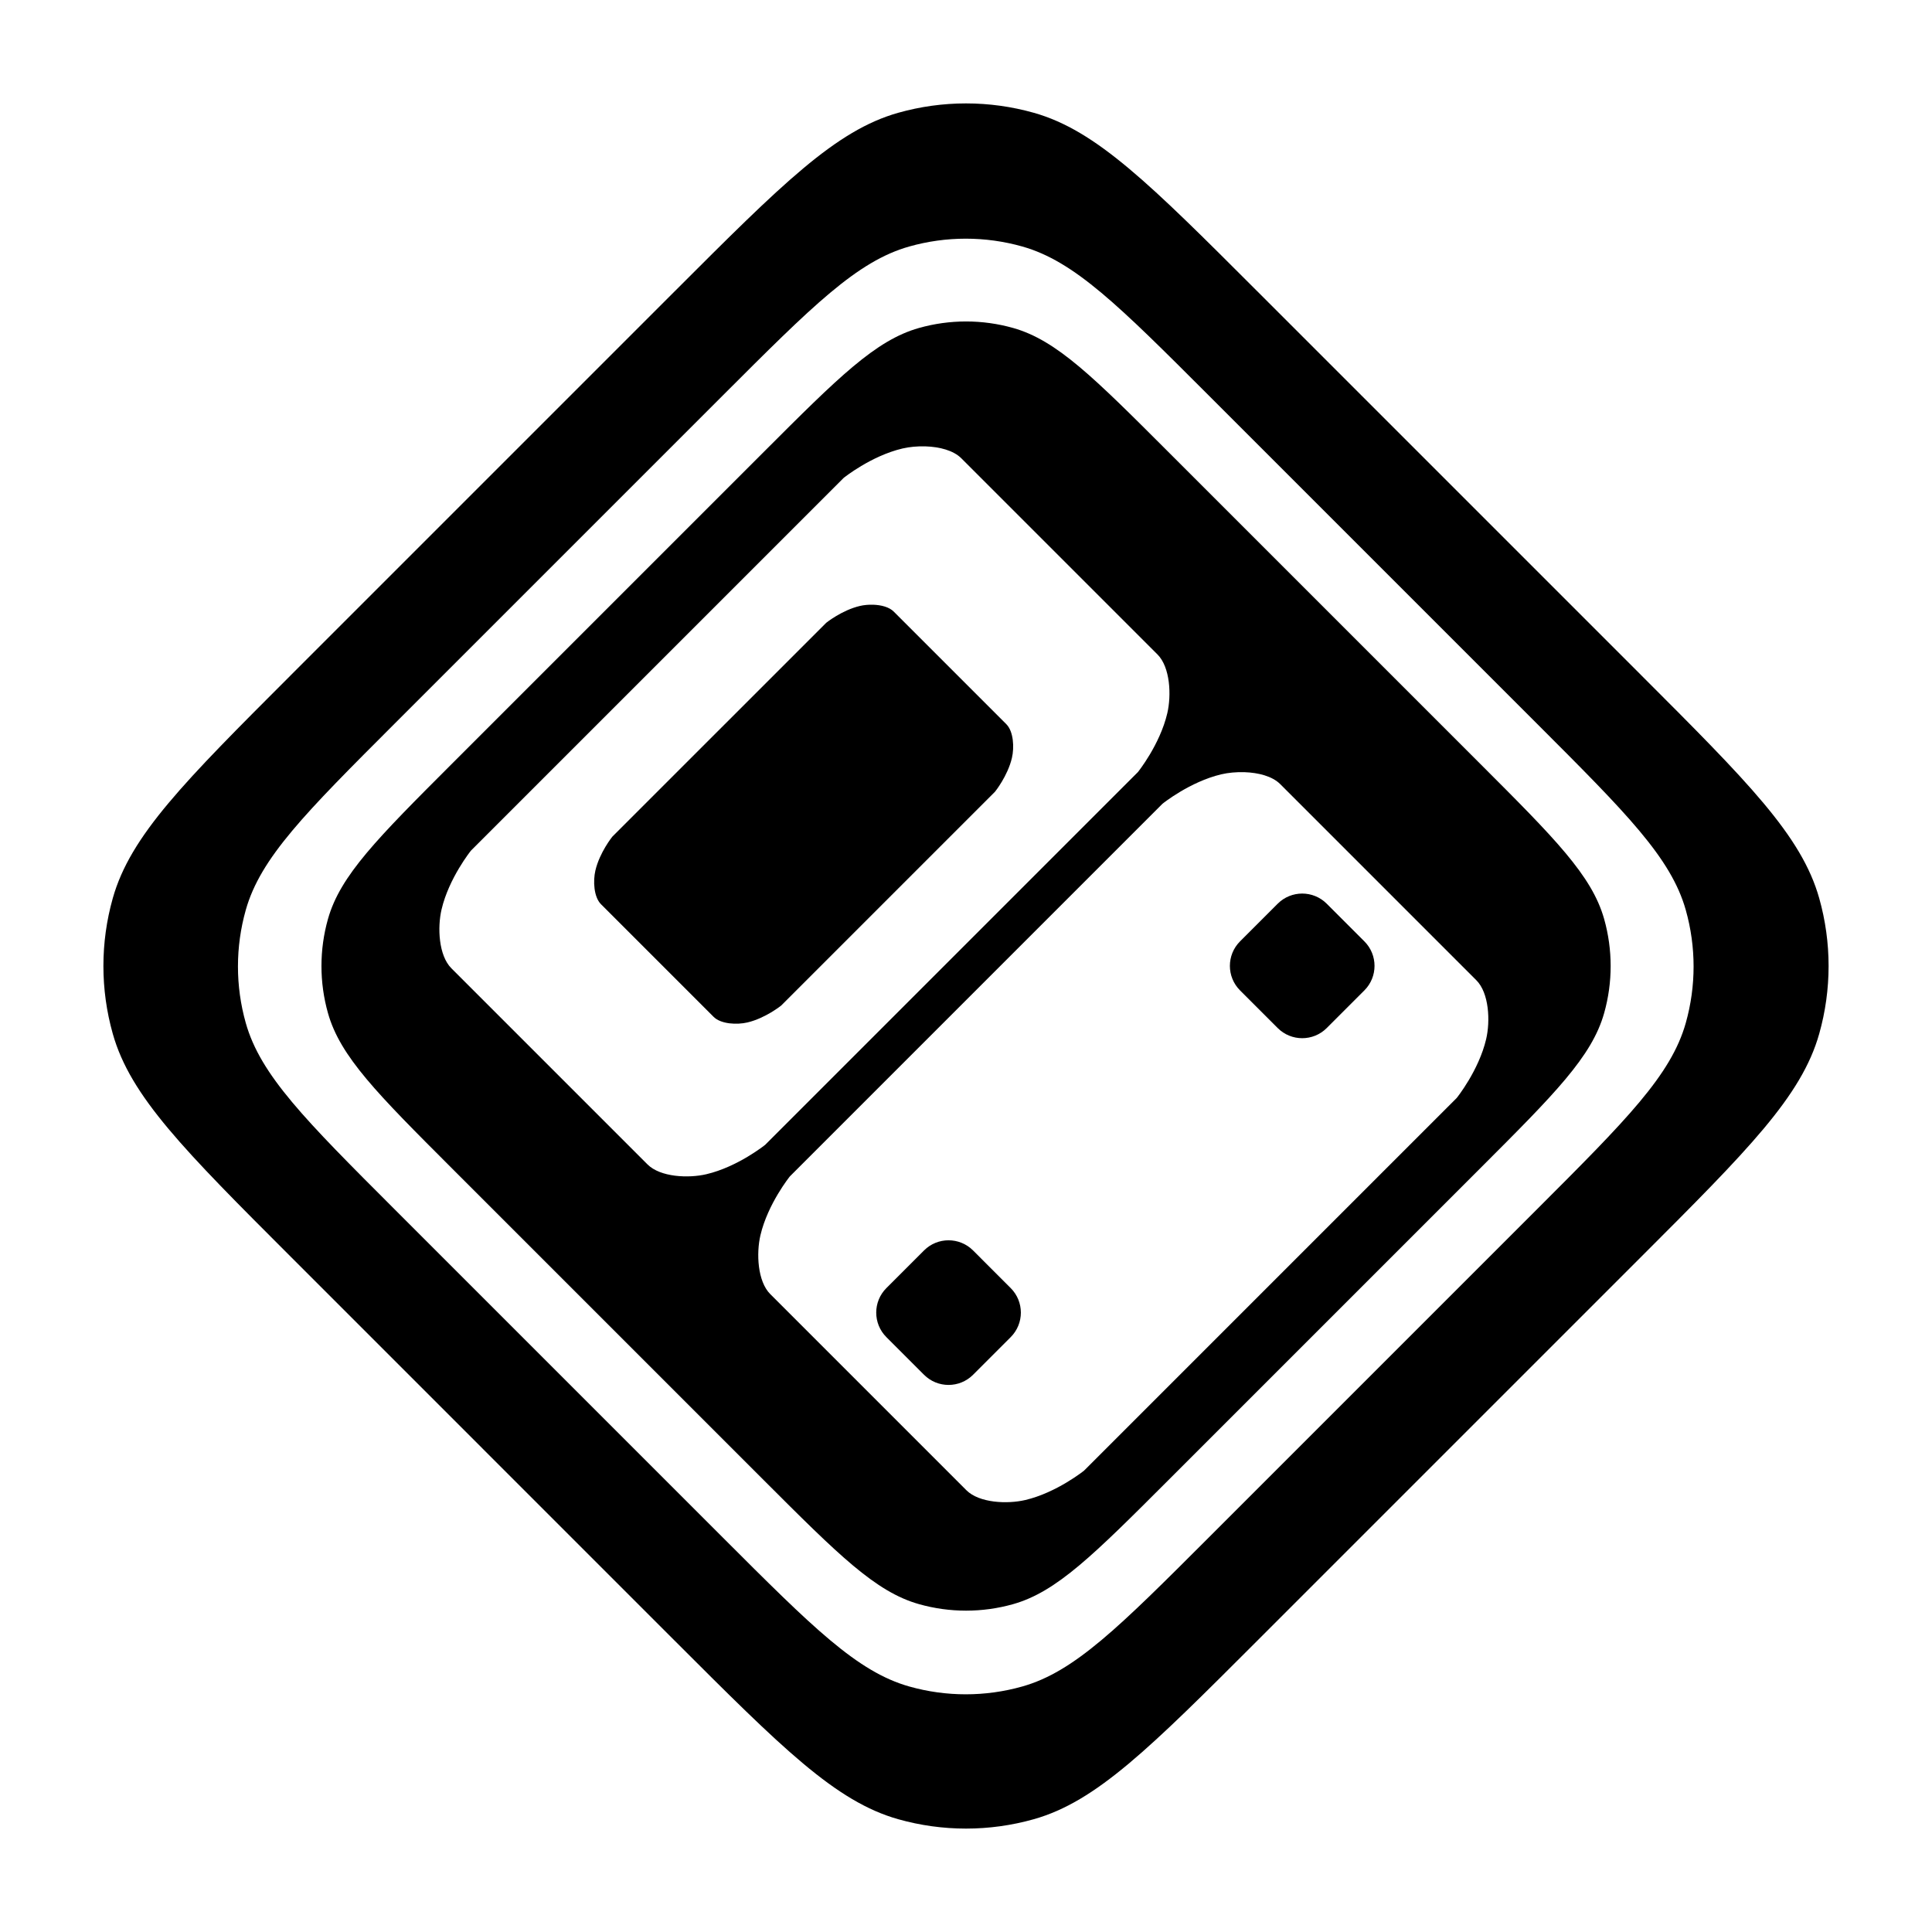
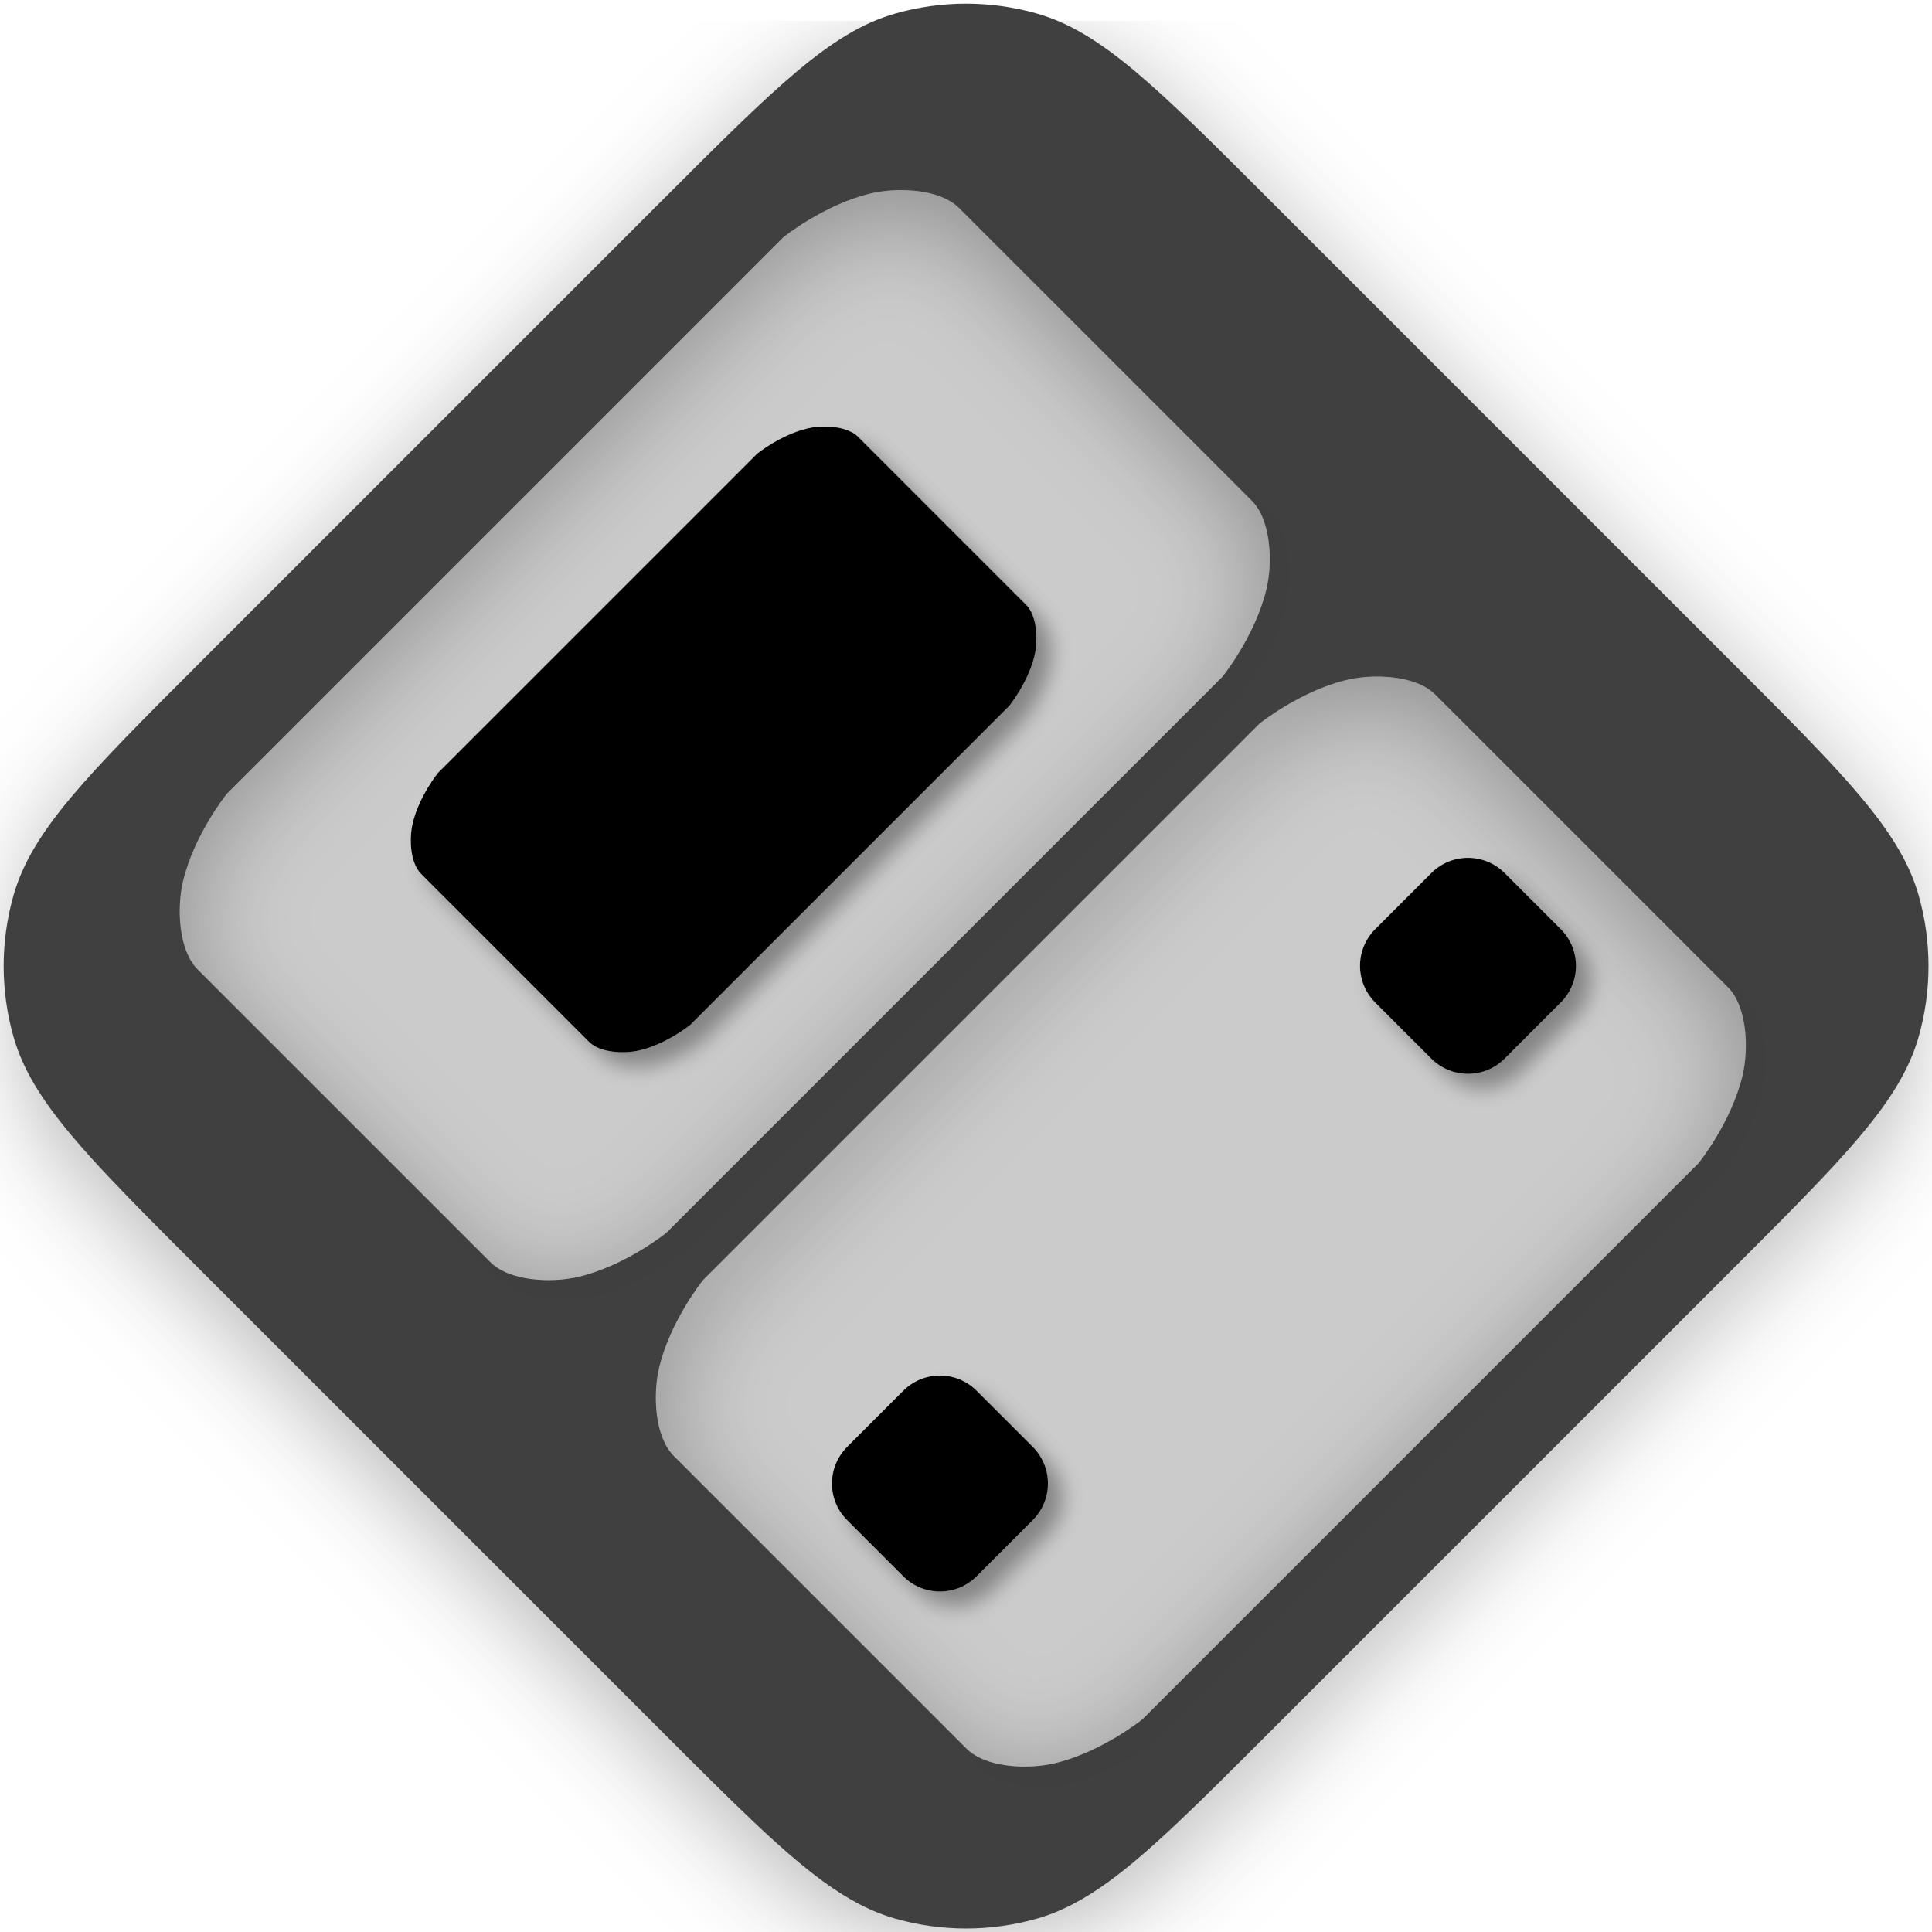
- <svg xmlns="http://www.w3.org/2000/svg" width="1024" height="1024" version="1.1" id="svg253" xml:space="preserve">
-   <defs id="defs257" />
-   <path id="path4096" style="display:inline;fill:#000000;fill-opacity:1" d="m 690.197,473.604 c -4.703,0 -9.406,1.795 -12.994,5.383 l -19.955,19.955 c -7.177,7.176 -7.177,18.813 0,25.99 l 19.955,19.953 c 7.177,7.176 18.813,7.176 25.99,0 l 19.953,-19.955 c 7.177,-7.176 7.177,-18.813 0,-25.99 l -19.953,-19.953 c -3.588,-3.588 -8.293,-5.383 -12.996,-5.383 z" />
-   <path id="path4099" style="display:inline;fill:#000000;fill-opacity:1" d="m 502.746,657.381 c -4.703,0 -9.406,1.793 -12.994,5.381 l -19.953,19.955 c -7.177,7.176 -7.177,18.812 0,25.99 l 19.953,19.953 c 7.177,7.177 18.813,7.177 25.99,0 l 19.953,-19.955 c 7.177,-7.177 7.177,-18.811 0,-25.988 l -19.953,-19.955 c -3.588,-3.588 -8.293,-5.381 -12.996,-5.381 z" />
-   <path id="path4091" style="display:inline;fill:#000000;fill-opacity:1" d="m 462.838,320.516 c -2.508,-0.084 -4.993,0.163 -7.049,0.645 -9.585,2.246 -17.898,8.949 -17.898,8.949 L 324.521,443.479 c 0,0 -6.703,8.315 -8.949,17.9 -1.285,5.483 -0.901,14.014 2.982,17.898 l 59.668,59.668 c 3.884,3.883 12.415,4.267 17.898,2.982 9.585,-2.246 17.9,-8.949 17.9,-8.949 L 527.391,419.609 c 0,-10e-6 6.703,-8.313 8.949,-17.898 1.285,-5.482 0.9,-14.016 -2.984,-17.9 l -59.666,-59.666 c -2.427,-2.428 -6.672,-3.488 -10.852,-3.629 z" />
-   <path id="path166" d="m 512.031,170.381 a 91.889,91.889 0 0 0 -24.943,3.449 c -23.077,6.508 -42.806,26.237 -82.266,65.697 L 239.527,404.822 c -39.459,39.459 -59.189,59.189 -65.697,82.266 a 91.888,91.888 0 0 0 0,49.885 c 6.508,23.078 26.237,42.806 65.697,82.266 L 404.822,784.533 c 39.459,39.459 59.189,59.188 82.266,65.697 a 91.888,91.888 0 0 0 49.885,0 c 23.077,-6.509 42.806,-26.238 82.266,-65.697 L 784.533,619.238 c 39.459,-39.458 59.188,-59.188 65.697,-82.266 a 91.888,91.888 0 0 0 0,-49.885 C 843.721,464.011 823.992,444.282 784.533,404.822 L 619.238,239.527 c -39.459,-39.459 -59.189,-59.189 -82.266,-65.697 a 91.889,91.889 0 0 0 -24.941,-3.449 z m -21.408,66.207 c 7.283,0.245 14.676,2.092 18.904,6.32 l 103.961,103.961 c 6.765,6.765 7.436,21.635 5.197,31.188 -3.913,16.7 -15.594,31.188 -15.594,31.188 L 405.568,606.768 c 0,0 -14.488,11.68 -31.188,15.594 -9.553,2.238 -24.422,1.567 -31.188,-5.199 L 239.232,513.203 c -6.766,-6.766 -7.435,-21.636 -5.197,-31.188 3.914,-16.7 15.594,-31.188 15.594,-31.188 L 447.152,253.305 c 0,0 14.488,-11.68 31.188,-15.594 3.582,-0.84 7.913,-1.27 12.283,-1.123 z m 169.01,172.686 c 7.283,0.245 14.676,2.092 18.904,6.32 l 103.961,103.961 c 6.766,6.765 7.435,21.633 5.197,31.186 -3.914,16.7 -15.594,31.189 -15.594,31.189 L 574.578,779.453 c 0,0 -14.488,11.68 -31.188,15.594 -9.553,2.238 -24.422,1.569 -31.188,-5.197 L 408.242,685.889 c -6.765,-6.766 -7.434,-21.636 -5.195,-31.188 3.914,-16.7 15.594,-31.188 15.594,-31.188 L 616.162,425.99 c 0,0 14.489,-11.68 31.188,-15.594 3.582,-0.84 7.913,-1.27 12.283,-1.123 z" style="display:inline" />
-   <path id="path132" style="display:inline;stroke:none" d="m 512,54.809 a 132.32,132.32 0 0 0 -35.918,4.967 c -33.231,9.372 -61.642,37.785 -118.463,94.605 L 154.381,357.619 C 97.56,414.44 69.147,442.851 59.775,476.082 a 132.318,132.318 0 0 0 0,71.836 c 9.372,33.231 37.785,61.642 94.605,118.463 l 203.238,203.238 c 56.821,56.821 85.232,85.233 118.463,94.605 a 132.319,132.319 0 0 0 71.836,0 c 33.231,-9.372 61.642,-37.785 118.463,-94.605 L 869.619,666.381 c 56.821,-56.821 85.233,-85.232 94.605,-118.463 a 132.32,132.32 0 0 0 0,-71.836 C 954.853,442.851 926.44,414.44 869.619,357.619 L 666.381,154.381 C 609.56,97.56 581.149,69.147 547.918,59.775 A 132.32,132.32 0 0 0 512,54.809 Z m -0.119,71.693 a 110.266,110.266 0 0 1 29.93,4.141 c 27.694,7.81 51.368,31.486 98.719,78.836 l 174.131,174.131 c 47.351,47.351 71.026,71.027 78.836,98.721 a 110.265,110.265 0 0 1 0,59.859 c -7.81,27.694 -31.485,51.371 -78.836,98.721 L 640.529,815.043 c -47.351,47.35 -71.026,71.026 -98.719,78.836 a 110.265,110.265 0 0 1 -59.861,0 c -27.694,-7.81 -51.369,-31.485 -98.719,-78.836 L 209.098,640.91 C 161.748,593.56 138.072,569.883 130.262,542.189 a 110.266,110.266 0 0 1 0,-59.859 c 7.81,-27.694 31.485,-51.37 78.836,-98.721 L 383.23,209.479 c 47.35,-47.35 71.025,-71.026 98.719,-78.836 a 110.266,110.266 0 0 1 29.932,-4.141 z" />
-   <filter id="a" x="0" y="0" width="1024" height="1024" filterUnits="userSpaceOnUse" primitiveUnits="userSpaceOnUse" color-interpolation-filters="sRGB">
-     <feGaussianBlur stdDeviation="18.378" id="feGaussianBlur134" />
-     <feOffset dy="7.351" result="offsetblur" id="feOffset136" />
-     <feFlood flood-color="#000" flood-opacity=".4" id="feFlood138" />
-     <feComposite in2="offsetblur" operator="in" id="feComposite140" />
-     <feMerge id="feMerge146">
-       <feMergeNode id="feMergeNode142" />
-       <feMergeNode in="SourceGraphic" id="feMergeNode144" />
-     </feMerge>
-   </filter>
-   <filter id="b" x="0" y="0" width="1024" height="1024" filterUnits="userSpaceOnUse" primitiveUnits="userSpaceOnUse" color-interpolation-filters="sRGB">
-     <feGaussianBlur stdDeviation="18.378" id="feGaussianBlur151" />
-     <feOffset dy="7.351" result="offsetblur" id="feOffset153" />
-     <feFlood flood-color="#000" flood-opacity=".4" id="feFlood155" />
-     <feComposite in2="offsetblur" operator="in" id="feComposite157" />
-     <feMerge id="feMerge163">
-       <feMergeNode id="feMergeNode159" />
-       <feMergeNode in="SourceGraphic" id="feMergeNode161" />
-     </feMerge>
-   </filter>
-   <filter id="c" x="0" y="0" width="1024" height="1024" filterUnits="userSpaceOnUse" primitiveUnits="userSpaceOnUse" color-interpolation-filters="sRGB">
-     <feGaussianBlur stdDeviation="3.676" id="feGaussianBlur168" />
-     <feOffset dx="5.198" dy="5.198" result="offsetblur" id="feOffset170" />
-     <feFlood flood-color="#000" flood-opacity=".104" id="feFlood172" />
-     <feComposite in2="offsetblur" operator="in" id="feComposite174" />
-     <feMerge id="feMerge180">
-       <feMergeNode id="feMergeNode176" />
-       <feMergeNode in="SourceGraphic" id="feMergeNode178" />
-     </feMerge>
-   </filter>
-   <filter id="d" x="0" y="0" width="1024" height="1024" filterUnits="userSpaceOnUse" primitiveUnits="userSpaceOnUse" color-interpolation-filters="sRGB">
-     <feGaussianBlur stdDeviation="3.676" id="feGaussianBlur185" />
-     <feOffset dx="5.198" dy="5.198" result="offsetblur" id="feOffset187" />
-     <feFlood flood-color="#000" flood-opacity=".104" id="feFlood189" />
-     <feComposite in2="offsetblur" operator="in" id="feComposite191" />
-     <feMerge id="feMerge197">
-       <feMergeNode id="feMergeNode193" />
-       <feMergeNode in="SourceGraphic" id="feMergeNode195" />
-     </feMerge>
-   </filter>
-   <filter id="e" x="0" y="0" width="1024" height="1024" filterUnits="userSpaceOnUse" primitiveUnits="userSpaceOnUse" color-interpolation-filters="sRGB">
-     <feGaussianBlur stdDeviation="3.676" id="feGaussianBlur202" />
-     <feOffset dx="5.198" dy="5.198" result="offsetblur" id="feOffset204" />
-     <feFlood flood-color="#000" flood-opacity=".35" id="feFlood206" />
-     <feComposite in2="offsetblur" operator="in" id="feComposite208" />
-     <feMerge id="feMerge214">
-       <feMergeNode id="feMergeNode210" />
-       <feMergeNode in="SourceGraphic" id="feMergeNode212" />
-     </feMerge>
-   </filter>
-   <filter id="f" x="0" y="0" width="1024" height="1024" filterUnits="userSpaceOnUse" primitiveUnits="userSpaceOnUse" color-interpolation-filters="sRGB">
-     <feGaussianBlur stdDeviation="3.676" id="feGaussianBlur219" />
-     <feOffset dx="5.198" dy="5.198" result="offsetblur" id="feOffset221" />
-     <feFlood flood-color="#000" flood-opacity=".35" id="feFlood223" />
-     <feComposite in2="offsetblur" operator="in" id="feComposite225" />
-     <feMerge id="feMerge231">
-       <feMergeNode id="feMergeNode227" />
-       <feMergeNode in="SourceGraphic" id="feMergeNode229" />
-     </feMerge>
-   </filter>
-   <filter id="g" x="0" y="0" width="1024" height="1024" filterUnits="userSpaceOnUse" primitiveUnits="userSpaceOnUse" color-interpolation-filters="sRGB">
-     <feGaussianBlur stdDeviation="3.676" id="feGaussianBlur236" />
-     <feOffset dx="5.198" dy="5.198" result="offsetblur" id="feOffset238" />
-     <feFlood flood-color="#000" flood-opacity=".35" id="feFlood240" />
-     <feComposite in2="offsetblur" operator="in" id="feComposite242" />
-     <feMerge id="feMerge248">
-       <feMergeNode id="feMergeNode244" />
-       <feMergeNode in="SourceGraphic" id="feMergeNode246" />
-     </feMerge>
-   </filter>
+ <svg xmlns="http://www.w3.org/2000/svg" width="512" height="512" viewBox="0 0 512 512" version="1.1" id="svg39">
+   <defs id="defs14">
+     <filter id="a-4" x="0" y="0" width="1024" height="1024" filterUnits="userSpaceOnUse" primitiveUnits="userSpaceOnUse" color-interpolation-filters="sRGB">
+       <feGaussianBlur stdDeviation="18.378" id="feGaussianBlur1-5" />
+       <feOffset dy="7.351" result="offsetblur" id="feOffset1-2" />
+       <feFlood flood-color="#000" flood-opacity=".4" id="feFlood1-5" />
+       <feComposite in2="offsetblur" operator="in" id="feComposite1-4" />
+       <feMerge id="feMerge2-7">
+         <feMergeNode id="feMergeNode1-4" />
+         <feMergeNode in="SourceGraphic" id="feMergeNode2-4" />
+       </feMerge>
+     </filter>
+     <filter id="b-3" x="0" y="0" width="1024" height="1024" filterUnits="userSpaceOnUse" primitiveUnits="userSpaceOnUse" color-interpolation-filters="sRGB">
+       <feGaussianBlur stdDeviation="18.378" id="feGaussianBlur2-0" />
+       <feOffset dy="7.351" result="offsetblur" id="feOffset2-7" />
+       <feFlood flood-color="#000" flood-opacity=".4" id="feFlood2-8" />
+       <feComposite in2="offsetblur" operator="in" id="feComposite2-6" />
+       <feMerge id="feMerge4-8">
+         <feMergeNode id="feMergeNode3-8" />
+         <feMergeNode in="SourceGraphic" id="feMergeNode4-4" />
+       </feMerge>
+     </filter>
+     <filter id="c-3" x="0" y="0" width="1024" height="1024" filterUnits="userSpaceOnUse" primitiveUnits="userSpaceOnUse" color-interpolation-filters="sRGB">
+       <feGaussianBlur stdDeviation="3.676" id="feGaussianBlur4-1" />
+       <feOffset dx="5.198" dy="5.198" result="offsetblur" id="feOffset4-4" />
+       <feFlood flood-color="#000" flood-opacity=".104" id="feFlood4-9" />
+       <feComposite in2="offsetblur" operator="in" id="feComposite4-2" />
+       <feMerge id="feMerge6-0">
+         <feMergeNode id="feMergeNode5-6" />
+         <feMergeNode in="SourceGraphic" id="feMergeNode6-8" />
+       </feMerge>
+     </filter>
+     <filter id="e-4" x="0" y="0" width="1024" height="1024" filterUnits="userSpaceOnUse" primitiveUnits="userSpaceOnUse" color-interpolation-filters="sRGB">
+       <feGaussianBlur stdDeviation="3.676" id="feGaussianBlur8-8" />
+       <feOffset dx="5.198" dy="5.198" result="offsetblur" id="feOffset8-7" />
+       <feFlood flood-color="#000" flood-opacity=".35" id="feFlood8-1" />
+       <feComposite in2="offsetblur" operator="in" id="feComposite8-7" />
+       <feMerge id="feMerge10-2">
+         <feMergeNode id="feMergeNode9-7" />
+         <feMergeNode in="SourceGraphic" id="feMergeNode10-2" />
+       </feMerge>
+     </filter>
+   </defs>
+   <g id="g16" transform="matrix(0.7465288,0,0,0.7465288,-126.2228,-126.2228)">
+     <path id="path5" style="display:inline;opacity:0;filter:url(#a-4)" d="m 511.881,126.501 a 110.266,110.266 0 0 0 -29.932,4.141 c -27.694,7.81 -51.37,31.487 -98.72,78.837 L 209.1,383.611 c -47.351,47.351 -71.027,71.026 -78.837,98.72 a 110.266,110.266 0 0 0 0,59.86 c 7.81,27.694 31.487,51.37 78.837,98.72 l 174.129,174.133 c 47.35,47.351 71.026,71.023 98.72,78.833 a 110.265,110.265 0 0 0 59.86,0 c 27.693,-7.81 51.369,-31.483 98.72,-78.833 l 174.133,-174.133 c 47.351,-47.35 71.027,-71.026 78.837,-98.72 a 110.265,110.265 0 0 0 0,-59.86 c -7.81,-27.694 -31.486,-51.369 -78.837,-98.72 L 640.529,209.478 c -47.351,-47.35 -71.026,-71.027 -98.72,-78.837 a 110.266,110.266 0 0 0 -29.928,-4.141 z m 0.149,43.878 a 91.889,91.889 0 0 1 24.942,3.453 c 23.077,6.508 42.809,26.236 82.268,65.695 l 165.293,165.296 c 39.459,39.46 59.19,59.187 65.699,82.264 a 91.888,91.888 0 0 1 0,49.884 c -6.509,23.078 -26.24,42.81 -65.699,82.268 L 619.24,784.532 c -39.46,39.459 -59.191,59.19 -82.268,65.699 a 91.888,91.888 0 0 1 -49.884,0 c -23.077,-6.509 -42.805,-26.24 -82.264,-65.699 L 239.527,619.24 c -39.46,-39.46 -59.191,-59.19 -65.699,-82.268 a 91.888,91.888 0 0 1 0,-49.884 c 6.508,-23.077 26.24,-42.805 65.699,-82.264 L 404.824,239.527 c 39.46,-39.46 59.187,-59.187 82.264,-65.695 a 91.889,91.889 0 0 1 24.942,-3.453 z" />
+     <path id="path7" style="display:inline;opacity:0.747;filter:url(#b-3)" d="m 512.03,170.379 a 91.889,91.889 0 0 0 -24.942,3.453 c -11.539,3.254 -22.239,9.813 -34.988,20.491 -12.749,10.678 -27.546,25.474 -47.276,45.204 L 239.527,404.824 c -19.73,19.73 -34.526,34.523 -45.204,47.273 -10.68,12.75 -17.241,23.452 -20.495,34.991 a 91.888,91.888 0 0 0 0,49.884 c 1.627,5.769 4.081,11.331 7.463,17.042 1.691,2.856 3.613,5.747 5.78,8.723 v 0.004 c 10.837,14.882 27.794,31.837 52.456,56.499 l 165.296,165.292 c 24.662,24.662 41.617,41.618 56.499,52.456 8.929,6.503 17.111,10.802 25.765,13.243 a 91.888,91.888 0 0 0 12.351,2.582 91.888,91.888 0 0 0 12.591,0.867 91.888,91.888 0 0 0 24.942,-3.449 c 8.655,-2.441 16.839,-6.74 25.769,-13.243 14.882,-10.838 31.837,-27.795 56.499,-52.456 L 784.532,619.24 c 24.662,-24.661 41.618,-41.616 52.456,-56.499 2.168,-2.977 4.089,-5.871 5.78,-8.727 3.381,-5.712 5.836,-11.273 7.463,-17.042 a 91.888,91.888 0 0 0 0,-49.884 c -2.441,-8.654 -6.741,-16.836 -13.243,-25.765 -10.838,-14.882 -27.794,-31.836 -52.456,-56.499 L 619.24,239.527 c -19.73,-19.73 -34.527,-34.526 -47.276,-45.204 -12.75,-10.678 -23.453,-17.237 -34.991,-20.491 a 91.889,91.889 0 0 0 -24.942,-3.453 z m -21.409,66.209 c 7.283,0.245 14.678,2.094 18.907,6.323 l 103.961,103.957 c 6.765,6.765 7.436,21.636 5.197,31.189 -3.913,16.7 -15.596,31.189 -15.596,31.189 L 405.567,606.768 c 0,0 -14.485,11.678 -31.185,15.592 -9.553,2.238 -24.423,1.569 -31.189,-5.197 L 239.232,513.203 c -6.766,-6.766 -7.436,-21.633 -5.197,-31.185 3.914,-16.7 15.596,-31.189 15.596,-31.189 L 447.15,253.306 c 0,0 14.489,-11.682 31.189,-15.596 3.582,-0.84 7.912,-1.269 12.282,-1.122 z m 169.012,172.687 c 7.283,0.245 14.678,2.091 18.907,6.319 l 103.957,103.961 c 6.766,6.765 7.439,21.632 5.201,31.185 -3.914,16.7 -15.596,31.189 -15.596,31.189 L 574.578,779.451 c 0,0 -14.489,11.682 -31.189,15.596 -9.553,2.238 -24.419,1.569 -31.185,-5.197 l -103.961,-103.961 c -6.765,-6.766 -7.436,-21.637 -5.197,-31.189 3.914,-16.7 15.592,-31.185 15.592,-31.185 L 616.162,425.989 c 0,0 14.49,-11.678 31.189,-15.592 3.582,-0.84 7.912,-1.269 12.282,-1.122 z" />
+     <path id="path9" style="display:inline;opacity:0.205;filter:url(#c-3)" d="m 490.621,236.588 c -4.37,-0.147 -8.699,0.282 -12.282,1.122 -16.7,3.914 -31.189,15.596 -31.189,15.596 L 249.631,450.829 c 0,0 -11.682,14.489 -15.596,31.189 -2.238,9.552 -1.569,24.419 5.197,31.185 l 103.961,103.961 c 6.766,6.766 21.636,7.436 31.189,5.197 16.7,-3.914 31.185,-15.592 31.185,-15.592 L 603.09,409.245 c 0,0 11.683,-14.489 15.596,-31.189 2.239,-9.553 1.567,-24.424 -5.197,-31.189 L 509.528,242.911 c -4.229,-4.229 -11.624,-6.078 -18.907,-6.323 z m -27.783,83.928 c 4.18,0.14 8.426,1.2 10.854,3.628 l 59.664,59.667 c 3.884,3.884 4.268,12.416 2.983,17.898 -2.246,9.585 -8.949,17.902 -8.949,17.902 L 414.02,532.976 c 0,0 -8.313,6.707 -17.898,8.953 -5.483,1.285 -14.018,0.9 -17.902,-2.983 l -59.667,-59.667 c -3.883,-3.884 -4.268,-12.419 -2.983,-17.902 2.246,-9.585 8.953,-17.898 8.953,-17.898 L 437.892,330.11 c 0,0 8.313,-6.703 17.898,-8.949 2.056,-0.482 4.54,-0.729 7.048,-0.645 z m 196.795,88.758 c -4.37,-0.147 -8.699,0.282 -12.282,1.122 -16.699,3.914 -31.189,15.592 -31.189,15.592 L 418.639,623.516 c 0,0 -11.678,14.485 -15.592,31.185 -2.239,9.552 -1.567,24.423 5.197,31.189 l 103.961,103.961 c 6.766,6.766 21.632,7.436 31.185,5.197 16.7,-3.914 31.189,-15.596 31.189,-15.596 L 772.101,581.928 c 0,0 11.682,-14.489 15.596,-31.189 2.238,-9.553 1.565,-24.42 -5.201,-31.185 L 678.539,415.594 c -4.229,-4.229 -11.624,-6.075 -18.907,-6.319 z m 30.566,64.33 c 4.703,0 9.407,1.795 12.996,5.383 l 19.952,19.952 c 7.177,7.177 7.177,18.815 0,25.991 l -19.952,19.956 c -7.177,7.176 -18.814,7.176 -25.991,0 l -19.952,-19.956 c -7.177,-7.177 -7.177,-18.815 0,-25.991 l 19.952,-19.952 c 3.588,-3.588 8.292,-5.383 12.996,-5.383 z m -187.452,183.777 c 4.703,0 9.407,1.792 12.996,5.38 l 19.956,19.956 c 7.177,7.177 7.177,18.811 0,25.988 l -19.956,19.956 c -7.177,7.177 -18.81,7.177 -25.987,0 l -19.956,-19.952 c -7.177,-7.178 -7.177,-18.815 0,-25.991 l 19.956,-19.956 c 3.588,-3.588 8.289,-5.38 12.992,-5.38 z" />
+     <path id="path17" style="display:inline;opacity:1;fill:#000000;fill-opacity:1;filter:url(#e-4)" d="m 462.838,320.516 c -2.508,-0.084 -4.992,0.163 -7.048,0.645 -9.585,2.246 -17.898,8.949 -17.898,8.949 L 324.523,443.479 c 0,0 -6.707,8.313 -8.953,17.898 -1.285,5.483 -0.9,14.018 2.983,17.902 l 59.667,59.667 c 3.884,3.883 12.419,4.268 17.902,2.983 9.585,-2.246 17.898,-8.953 17.898,-8.953 L 527.389,419.611 c 0,0 6.703,-8.317 8.949,-17.902 1.285,-5.482 0.901,-14.014 -2.983,-17.898 l -59.664,-59.667 c -2.428,-2.428 -6.674,-3.487 -10.854,-3.628 z m 227.361,153.088 c -4.703,0 -9.407,1.795 -12.996,5.383 l -19.952,19.952 c -7.177,7.176 -7.177,18.814 0,25.991 l 19.952,19.956 c 7.177,7.176 18.814,7.176 25.991,0 l 19.952,-19.956 c 7.177,-7.176 7.177,-18.814 0,-25.991 l -19.952,-19.952 c -3.588,-3.588 -8.292,-5.383 -12.996,-5.383 z m -187.452,183.777 c -4.703,0 -9.403,1.792 -12.992,5.38 l -19.956,19.956 c -7.177,7.176 -7.177,18.813 0,25.991 l 19.956,19.952 c 7.177,7.177 18.81,7.177 25.987,0 l 19.956,-19.956 c 7.177,-7.177 7.177,-18.811 0,-25.988 L 515.741,662.761 c -3.588,-3.588 -8.292,-5.38 -12.996,-5.38 z" />
+   </g>
</svg>
